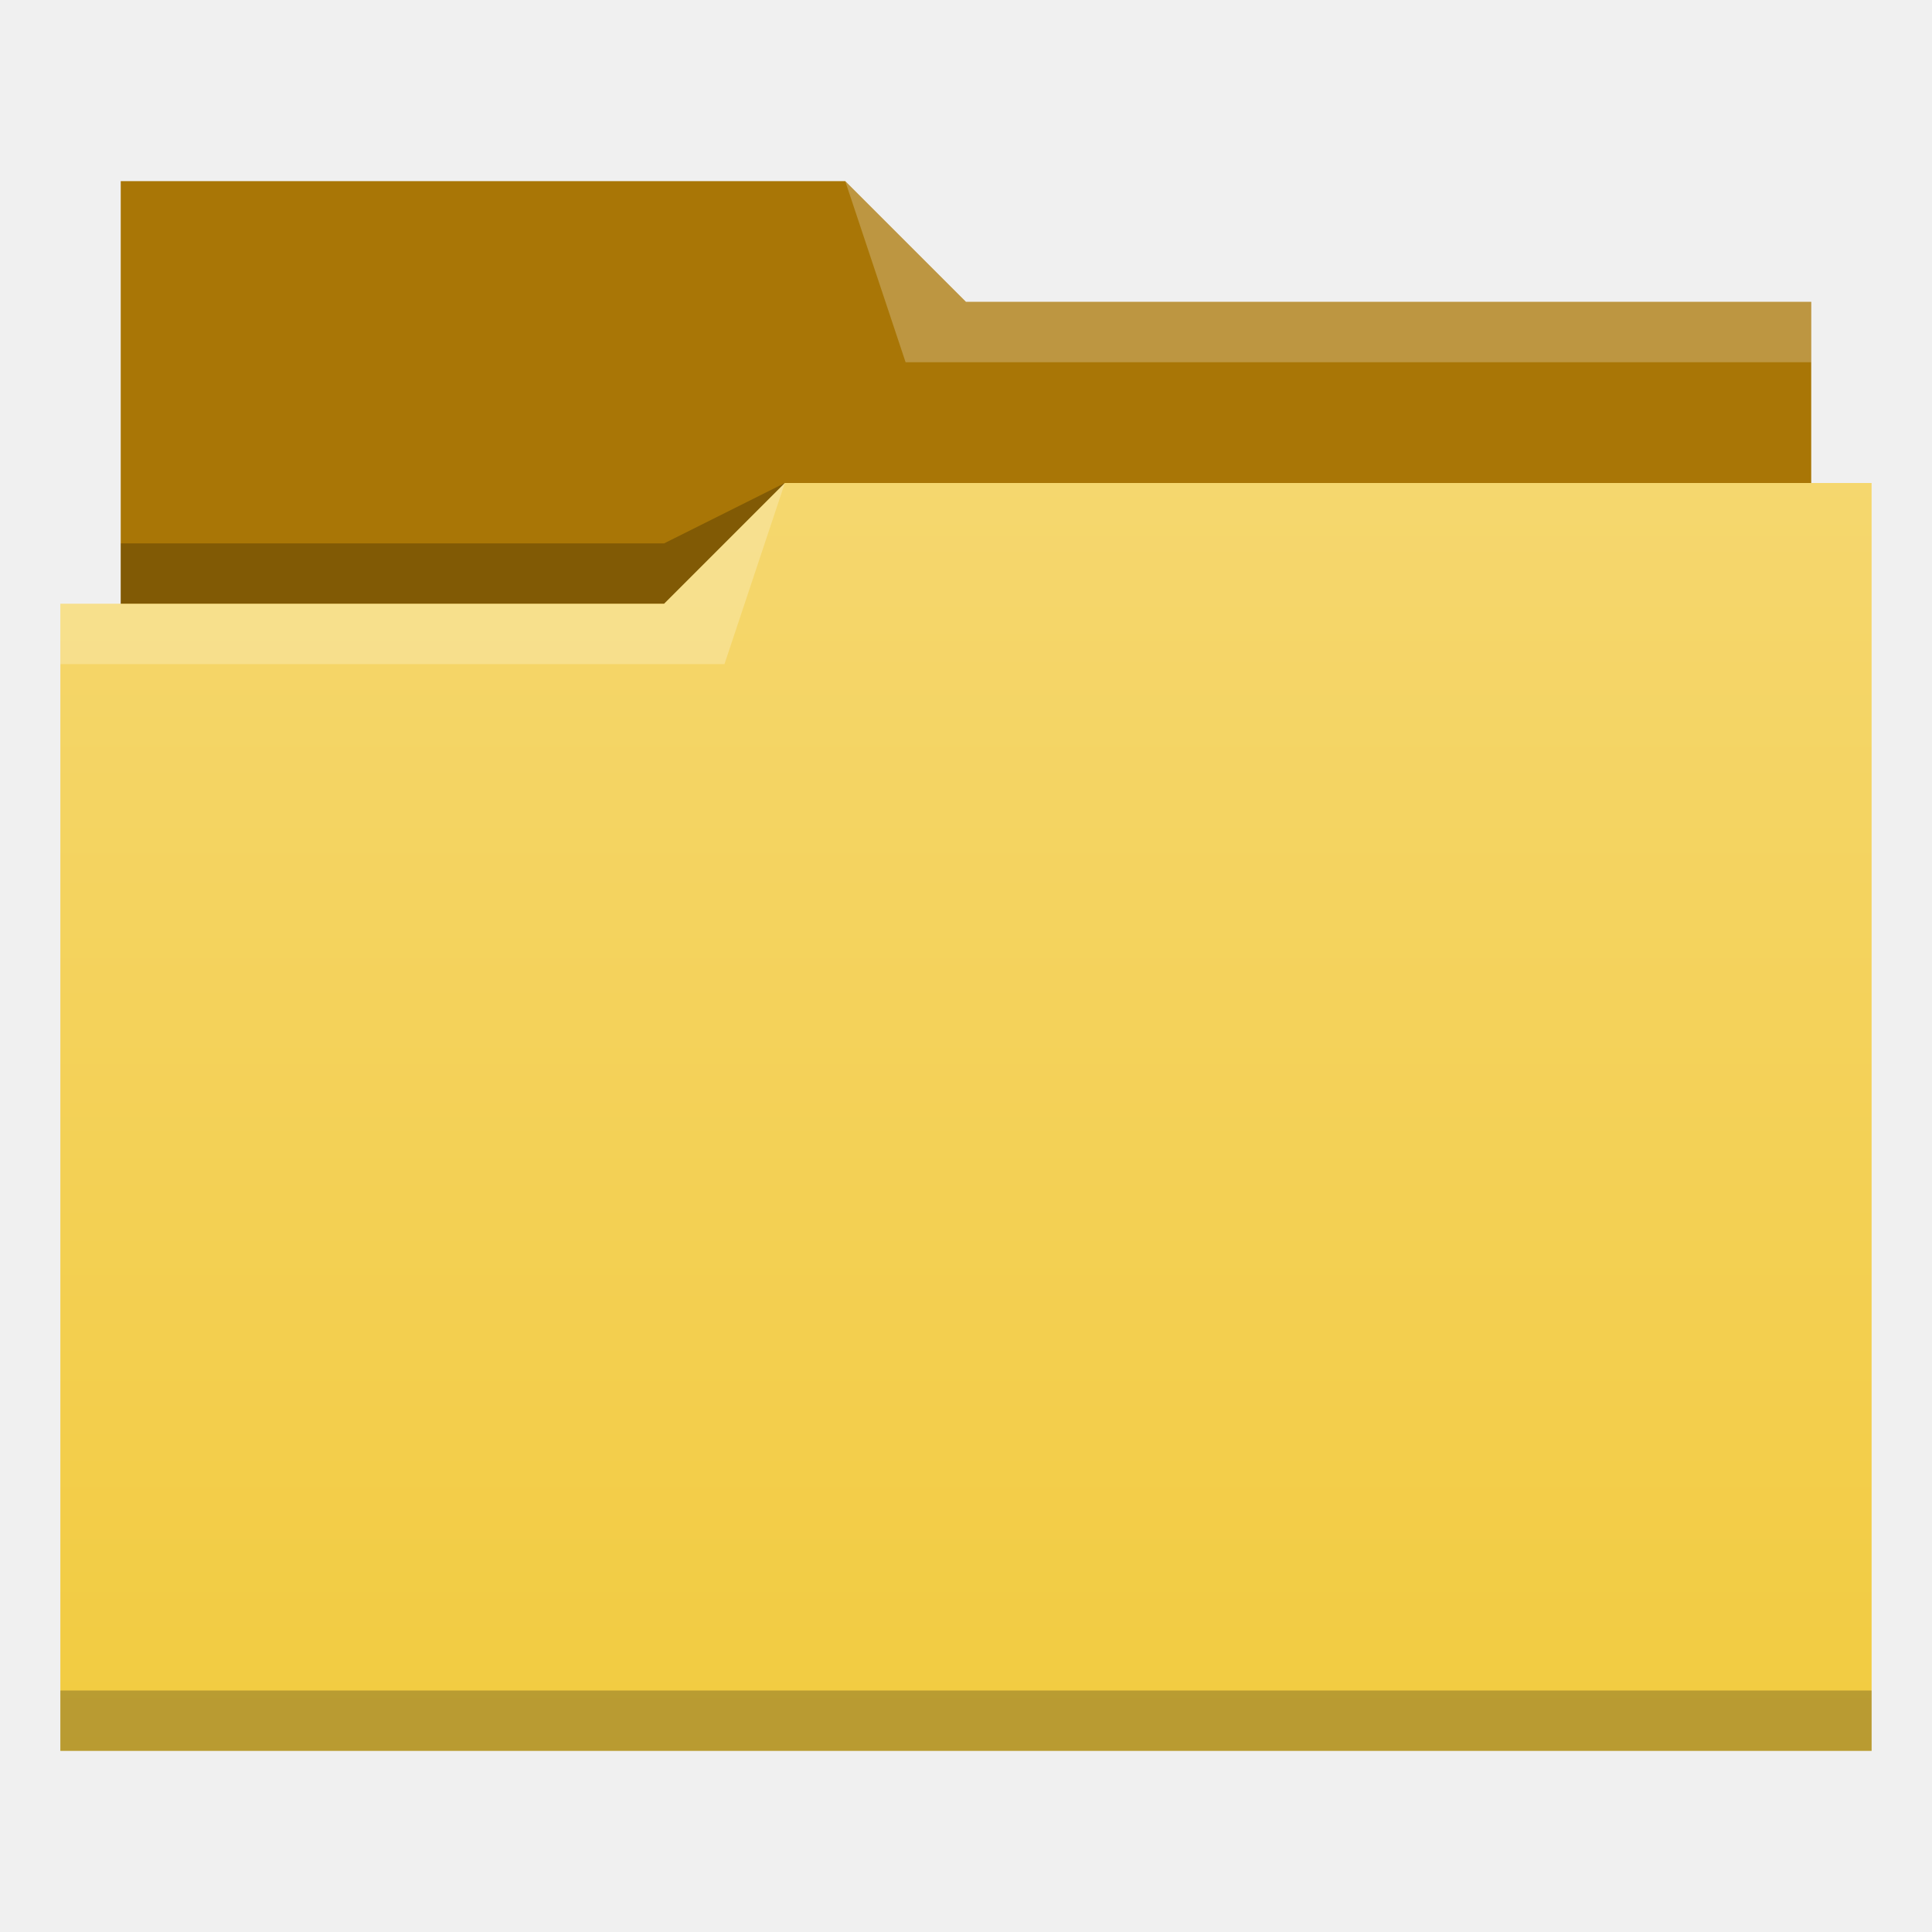
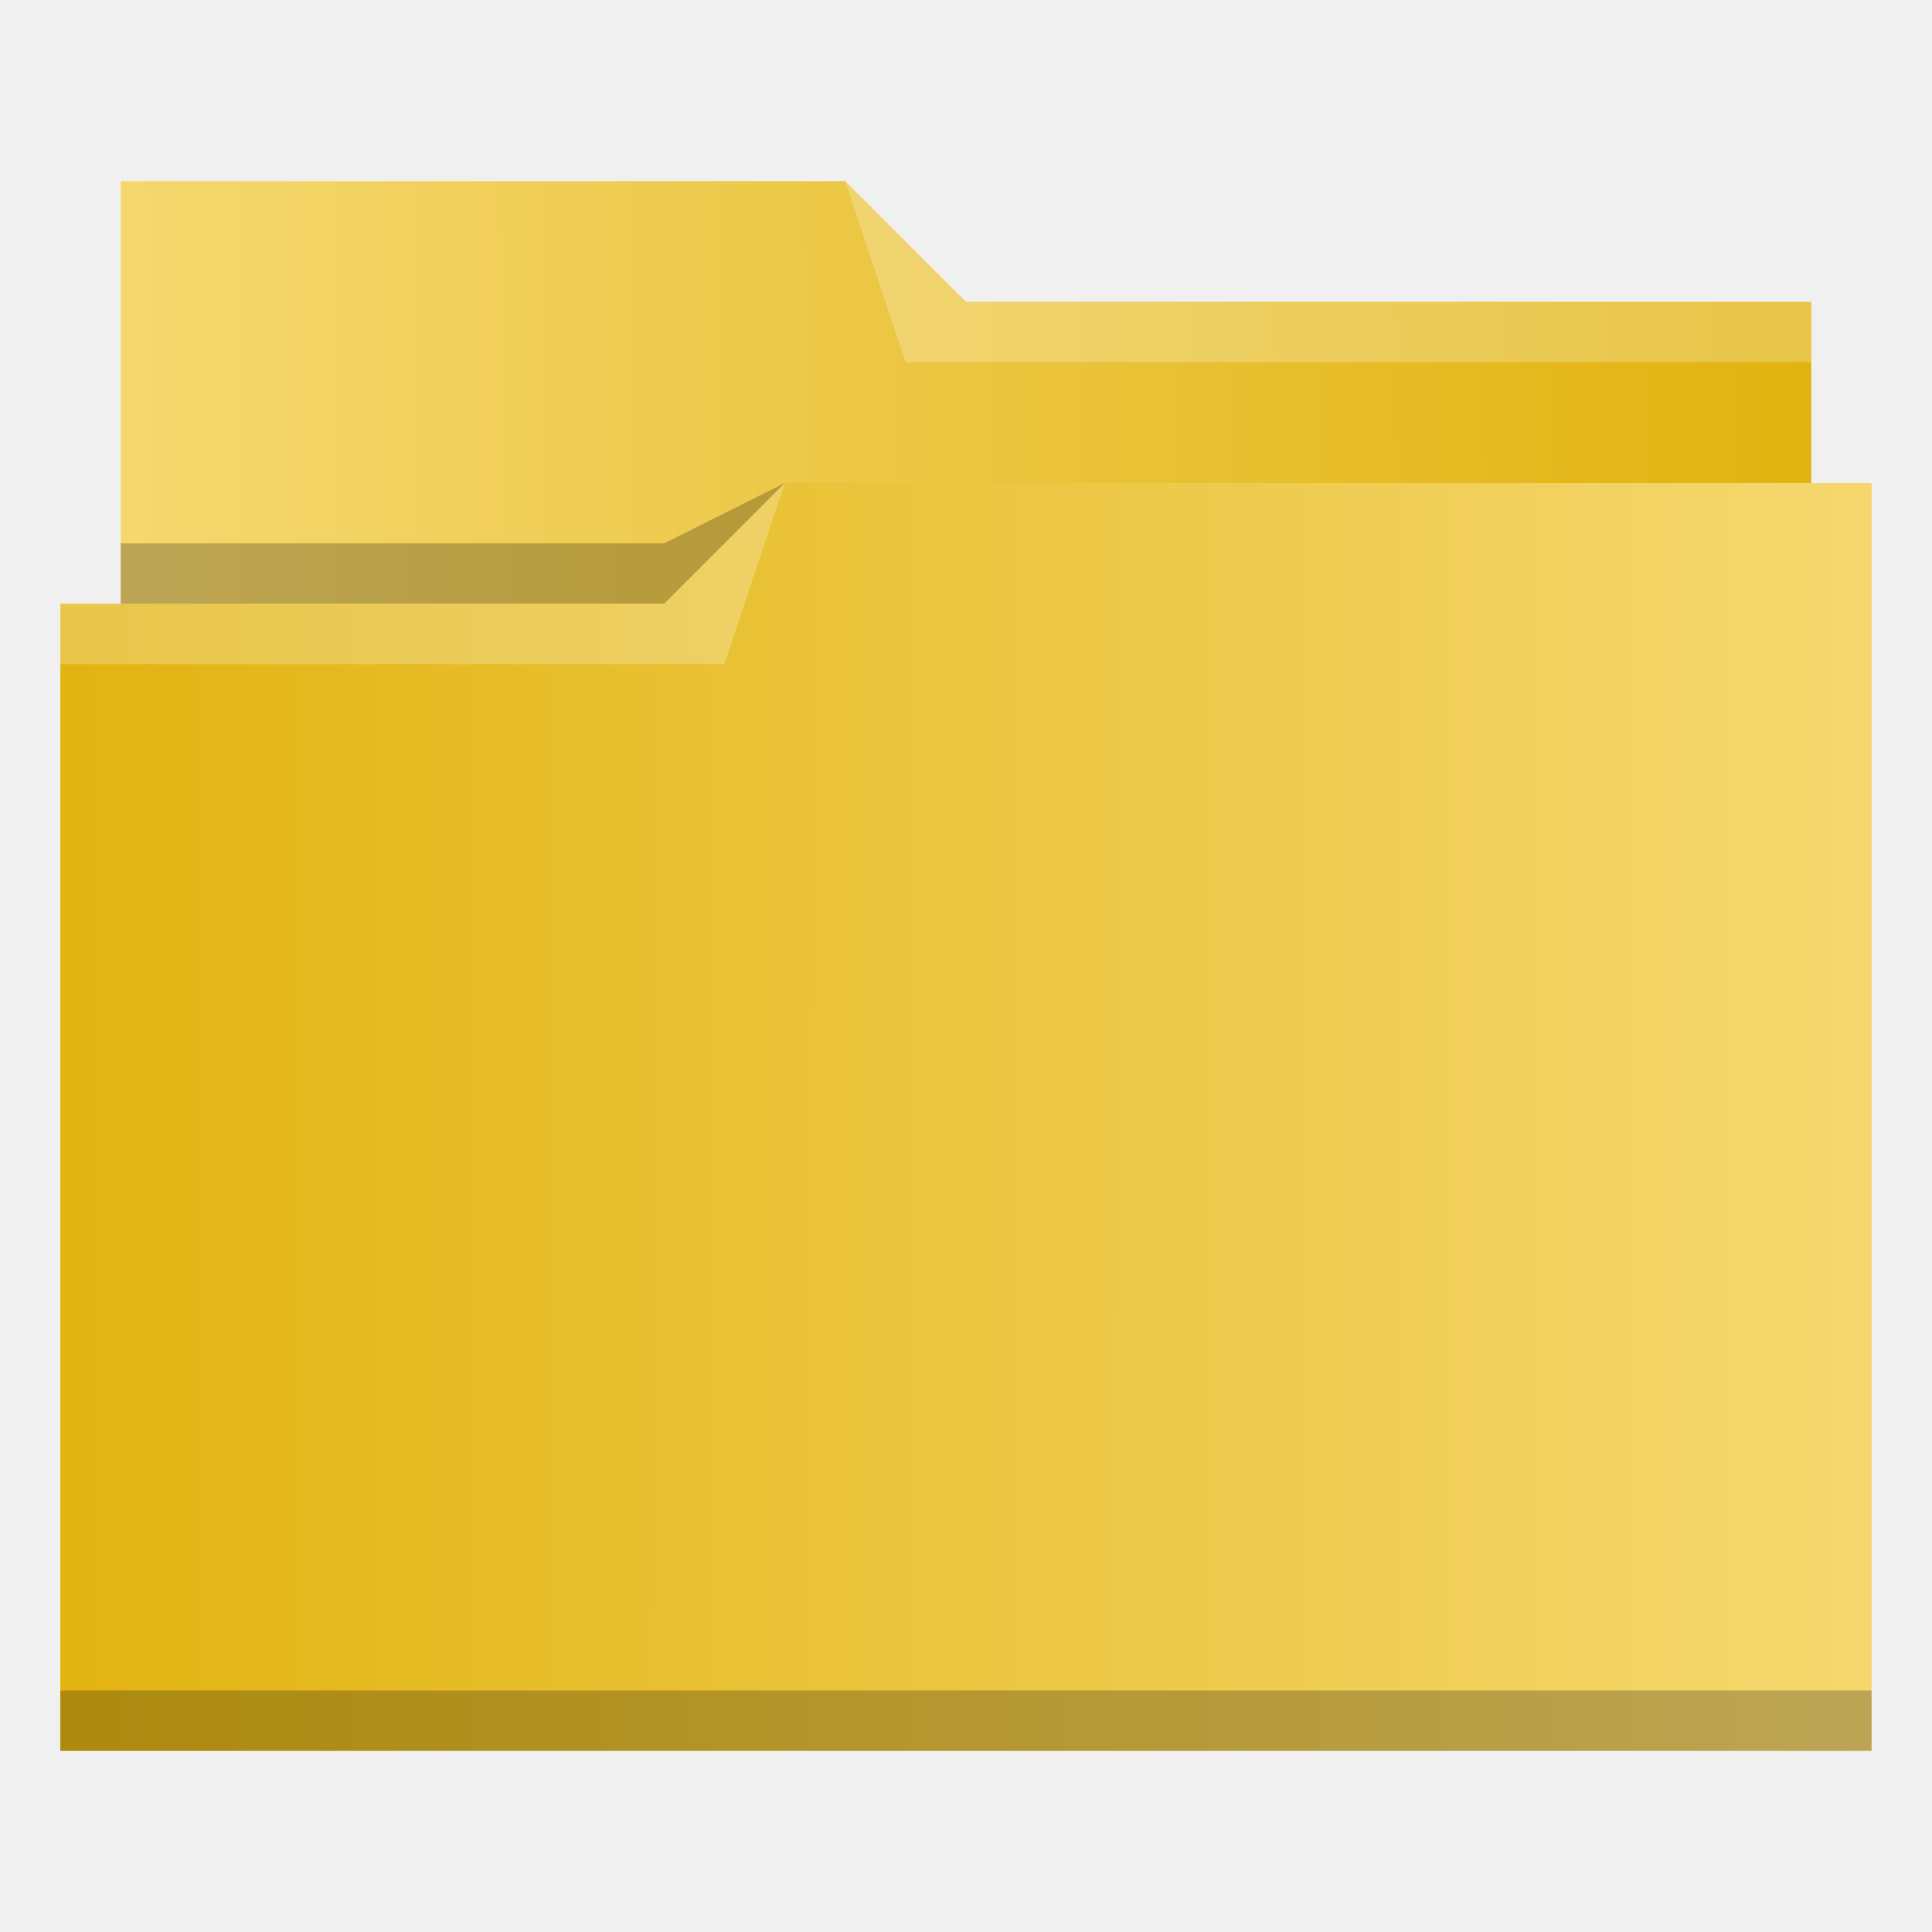
- <svg xmlns="http://www.w3.org/2000/svg" xmlns:xlink="http://www.w3.org/1999/xlink" width="32" version="1.1" height="32" viewBox="0 0 32 32">
+ <svg xmlns="http://www.w3.org/2000/svg" xmlns:xlink="http://www.w3.org/1999/xlink" width="32" version="1.1" height="32" viewBox="0 0 32 32" id="svg15">
  <defs id="defs5455">
-     <linearGradient id="linearGradient4342" xlink:href="#linearGradient4172-8" y1="29" y2="8" gradientUnits="userSpaceOnUse" x2="0" gradientTransform="matrix(1 0 0 1 384.5714 515.798)" />
+     <linearGradient id="linearGradient4342" xlink:href="#linearGradient4172-8" y1="17.881" y2="17.898" gradientUnits="userSpaceOnUse" x2="30.78" gradientTransform="matrix(1 0 0 1 384.5714 515.798)" x1="0.271" />
    <linearGradient id="linearGradient4172-8">
-       <stop style="stop-color:#f2cb40" id="stop4174-3" />
+       <stop style="stop-color:#e1b30f;stop-opacity:1" id="stop4174-3" />
      <stop offset="1" style="stop-color:#f5d76e" id="stop4176-9" />
    </linearGradient>
+     <linearGradient xlink:href="#linearGradient4172-8" id="linearGradient830" x1="414.571" y1="521.798" x2="386.639" y2="521.984" gradientUnits="userSpaceOnUse" />
  </defs>
  <g id="layer1" transform="matrix(1 0 0 1 -384.5714 -515.798)">
-     <path style="fill:#a97606;fill-rule:evenodd" id="path4308" d="m 386.571,518.798 0,7 0,1 28,0 0,-6 -14,0 -2,-2 z" />
+     <path style="fill:url(#linearGradient830);fill-rule:evenodd;fill-opacity:1" id="path4308" d="m 386.571,518.798 0,7 0,1 28,0 0,-6 -14,0 -2,-2 z" />
    <path style="fill-opacity:0.235;fill-rule:evenodd" id="path4306" d="m 397.571,523.798 -2,1 -9,0 0,1 7,0 3,0 z" />
    <path style="fill:url(#linearGradient4342)" id="rect4294" d="m 397.571,523.798 -2,2 -9,0 -1,0 0,19 11,0 1,0 18,0 0,-21 -18,0 z" />
    <path style="fill:#ffffff;fill-opacity:0.235;fill-rule:evenodd" id="path4304" d="m 397.571,523.798 -2,2 -10,0 0,1 11,0 z" />
    <path style="fill:#ffffff;fill-opacity:0.235;fill-rule:evenodd" id="path4310" d="m 398.571,518.798 1,3 15,0 0,-1 -14,0 z" />
    <rect width="30" x="385.571" y="543.798" height="1" style="fill-opacity:0.235" id="rect4292" />
  </g>
</svg>
